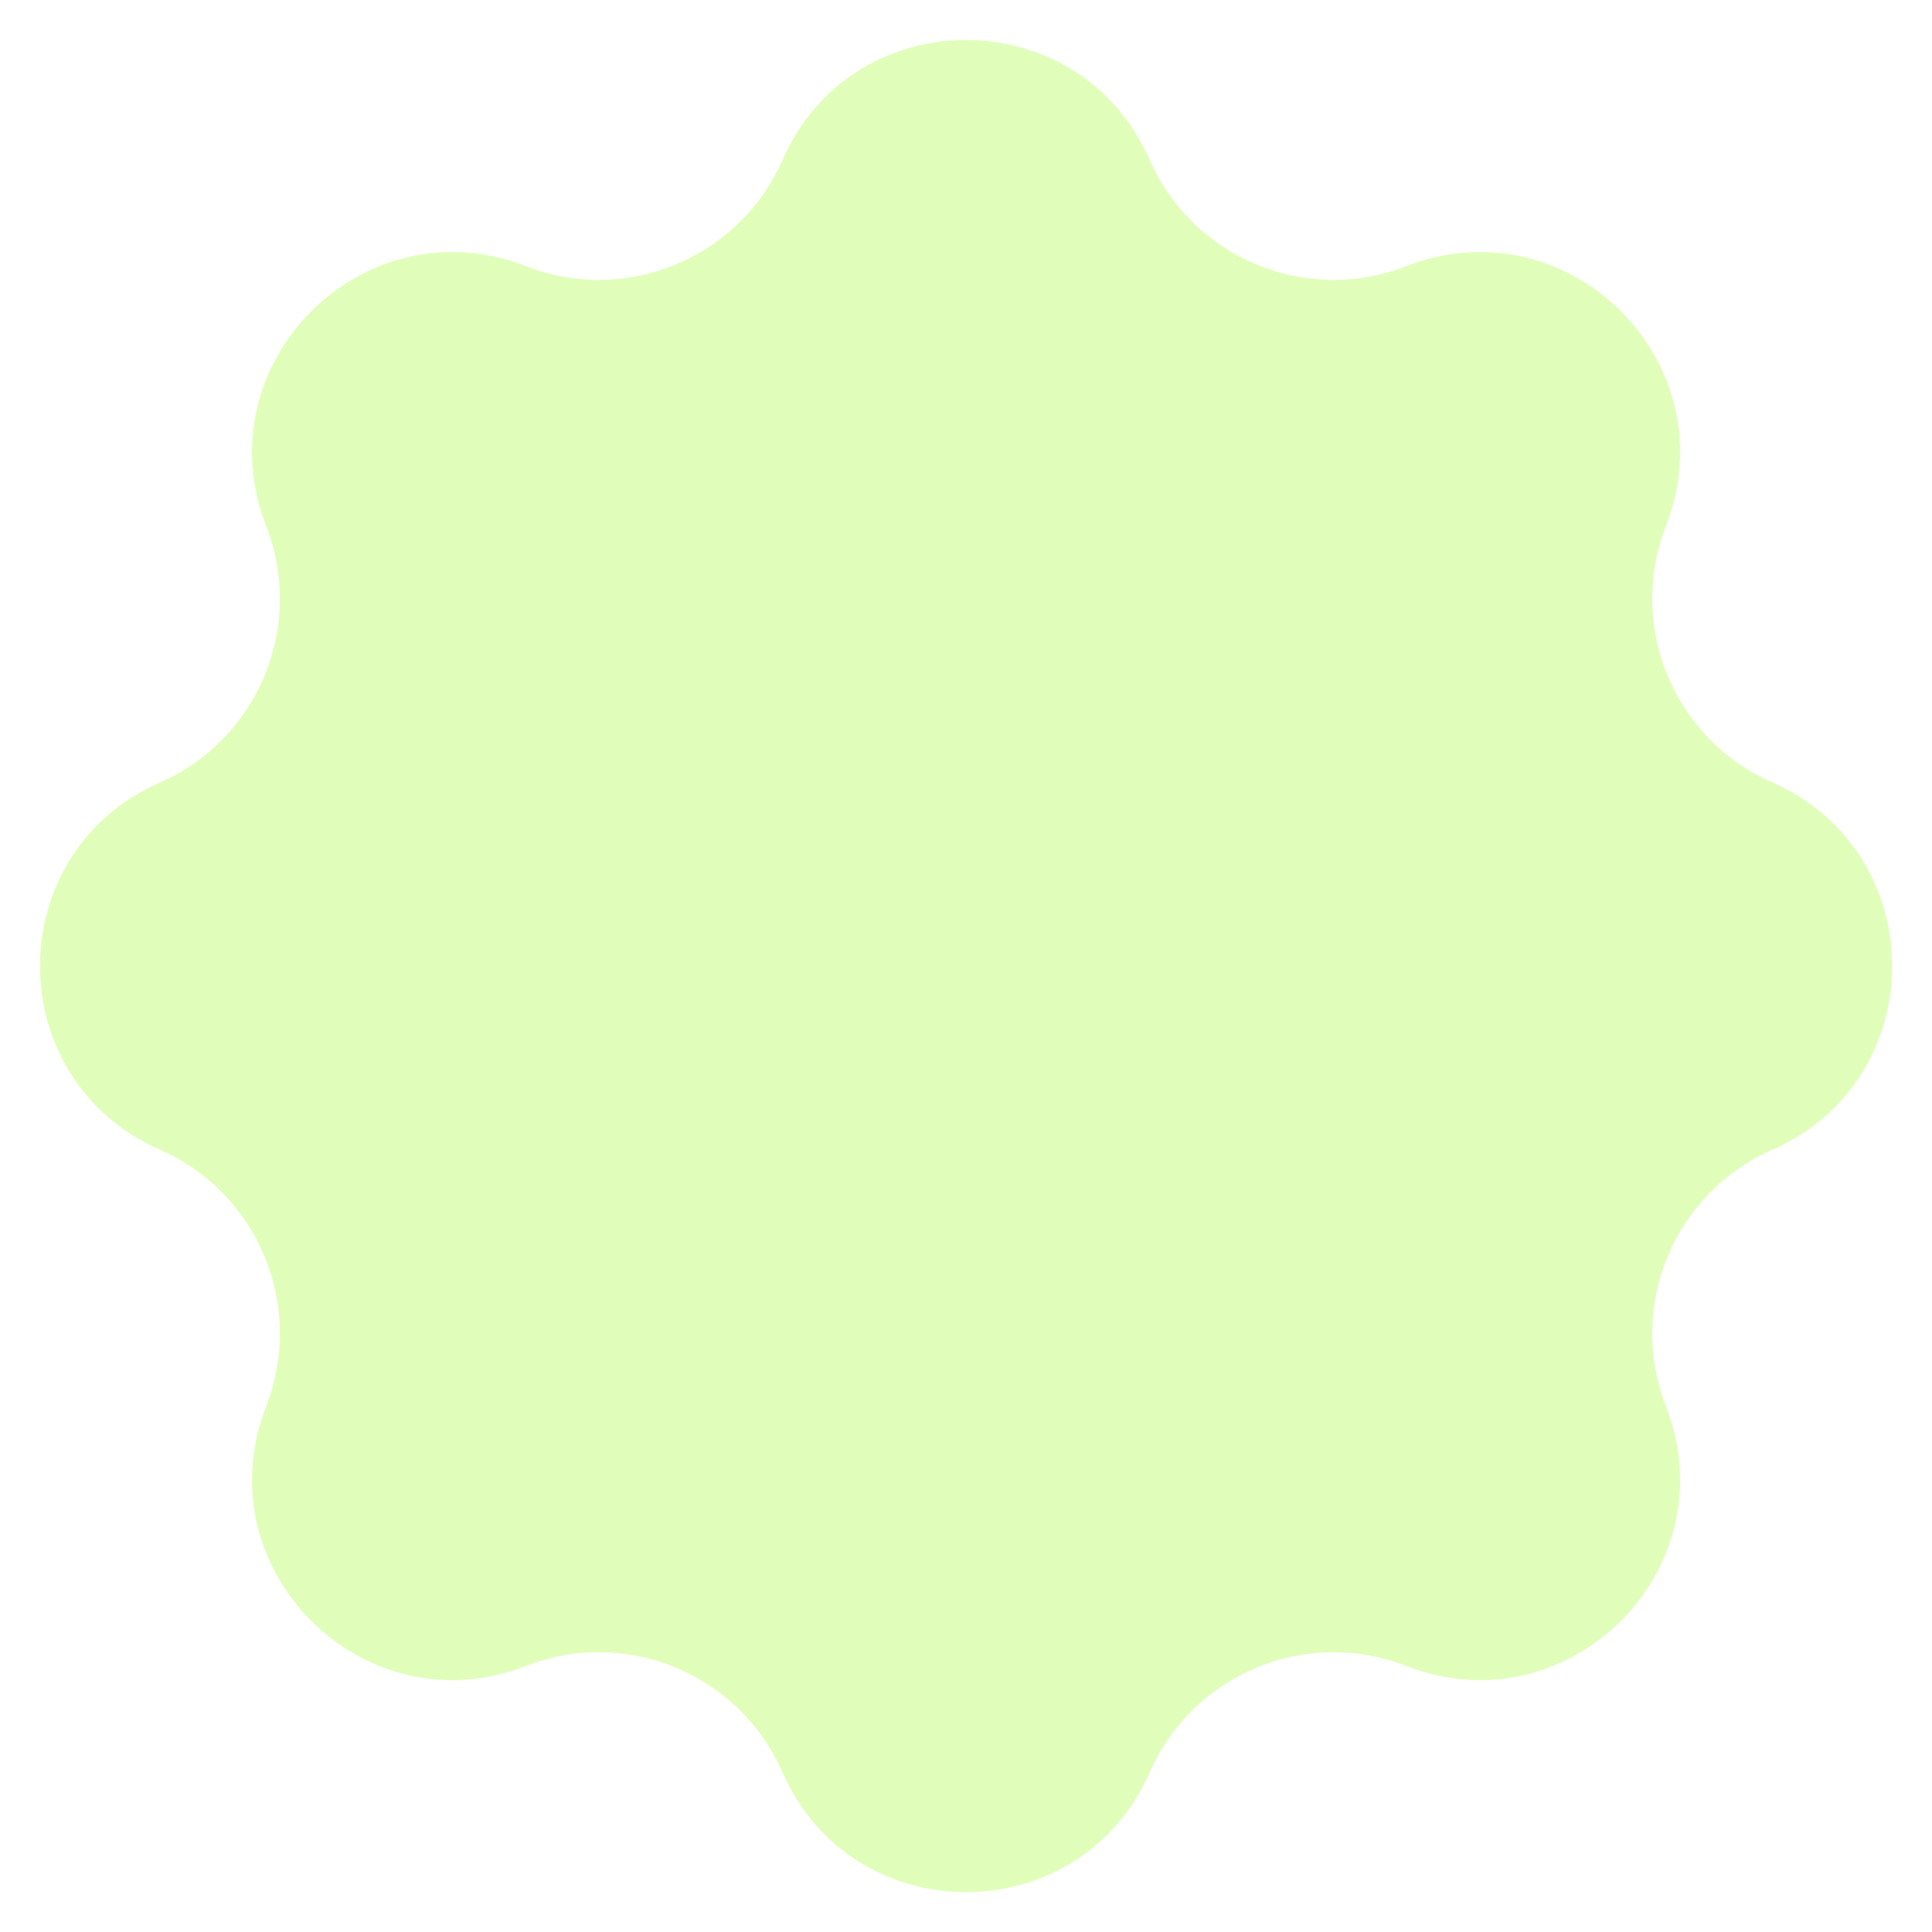
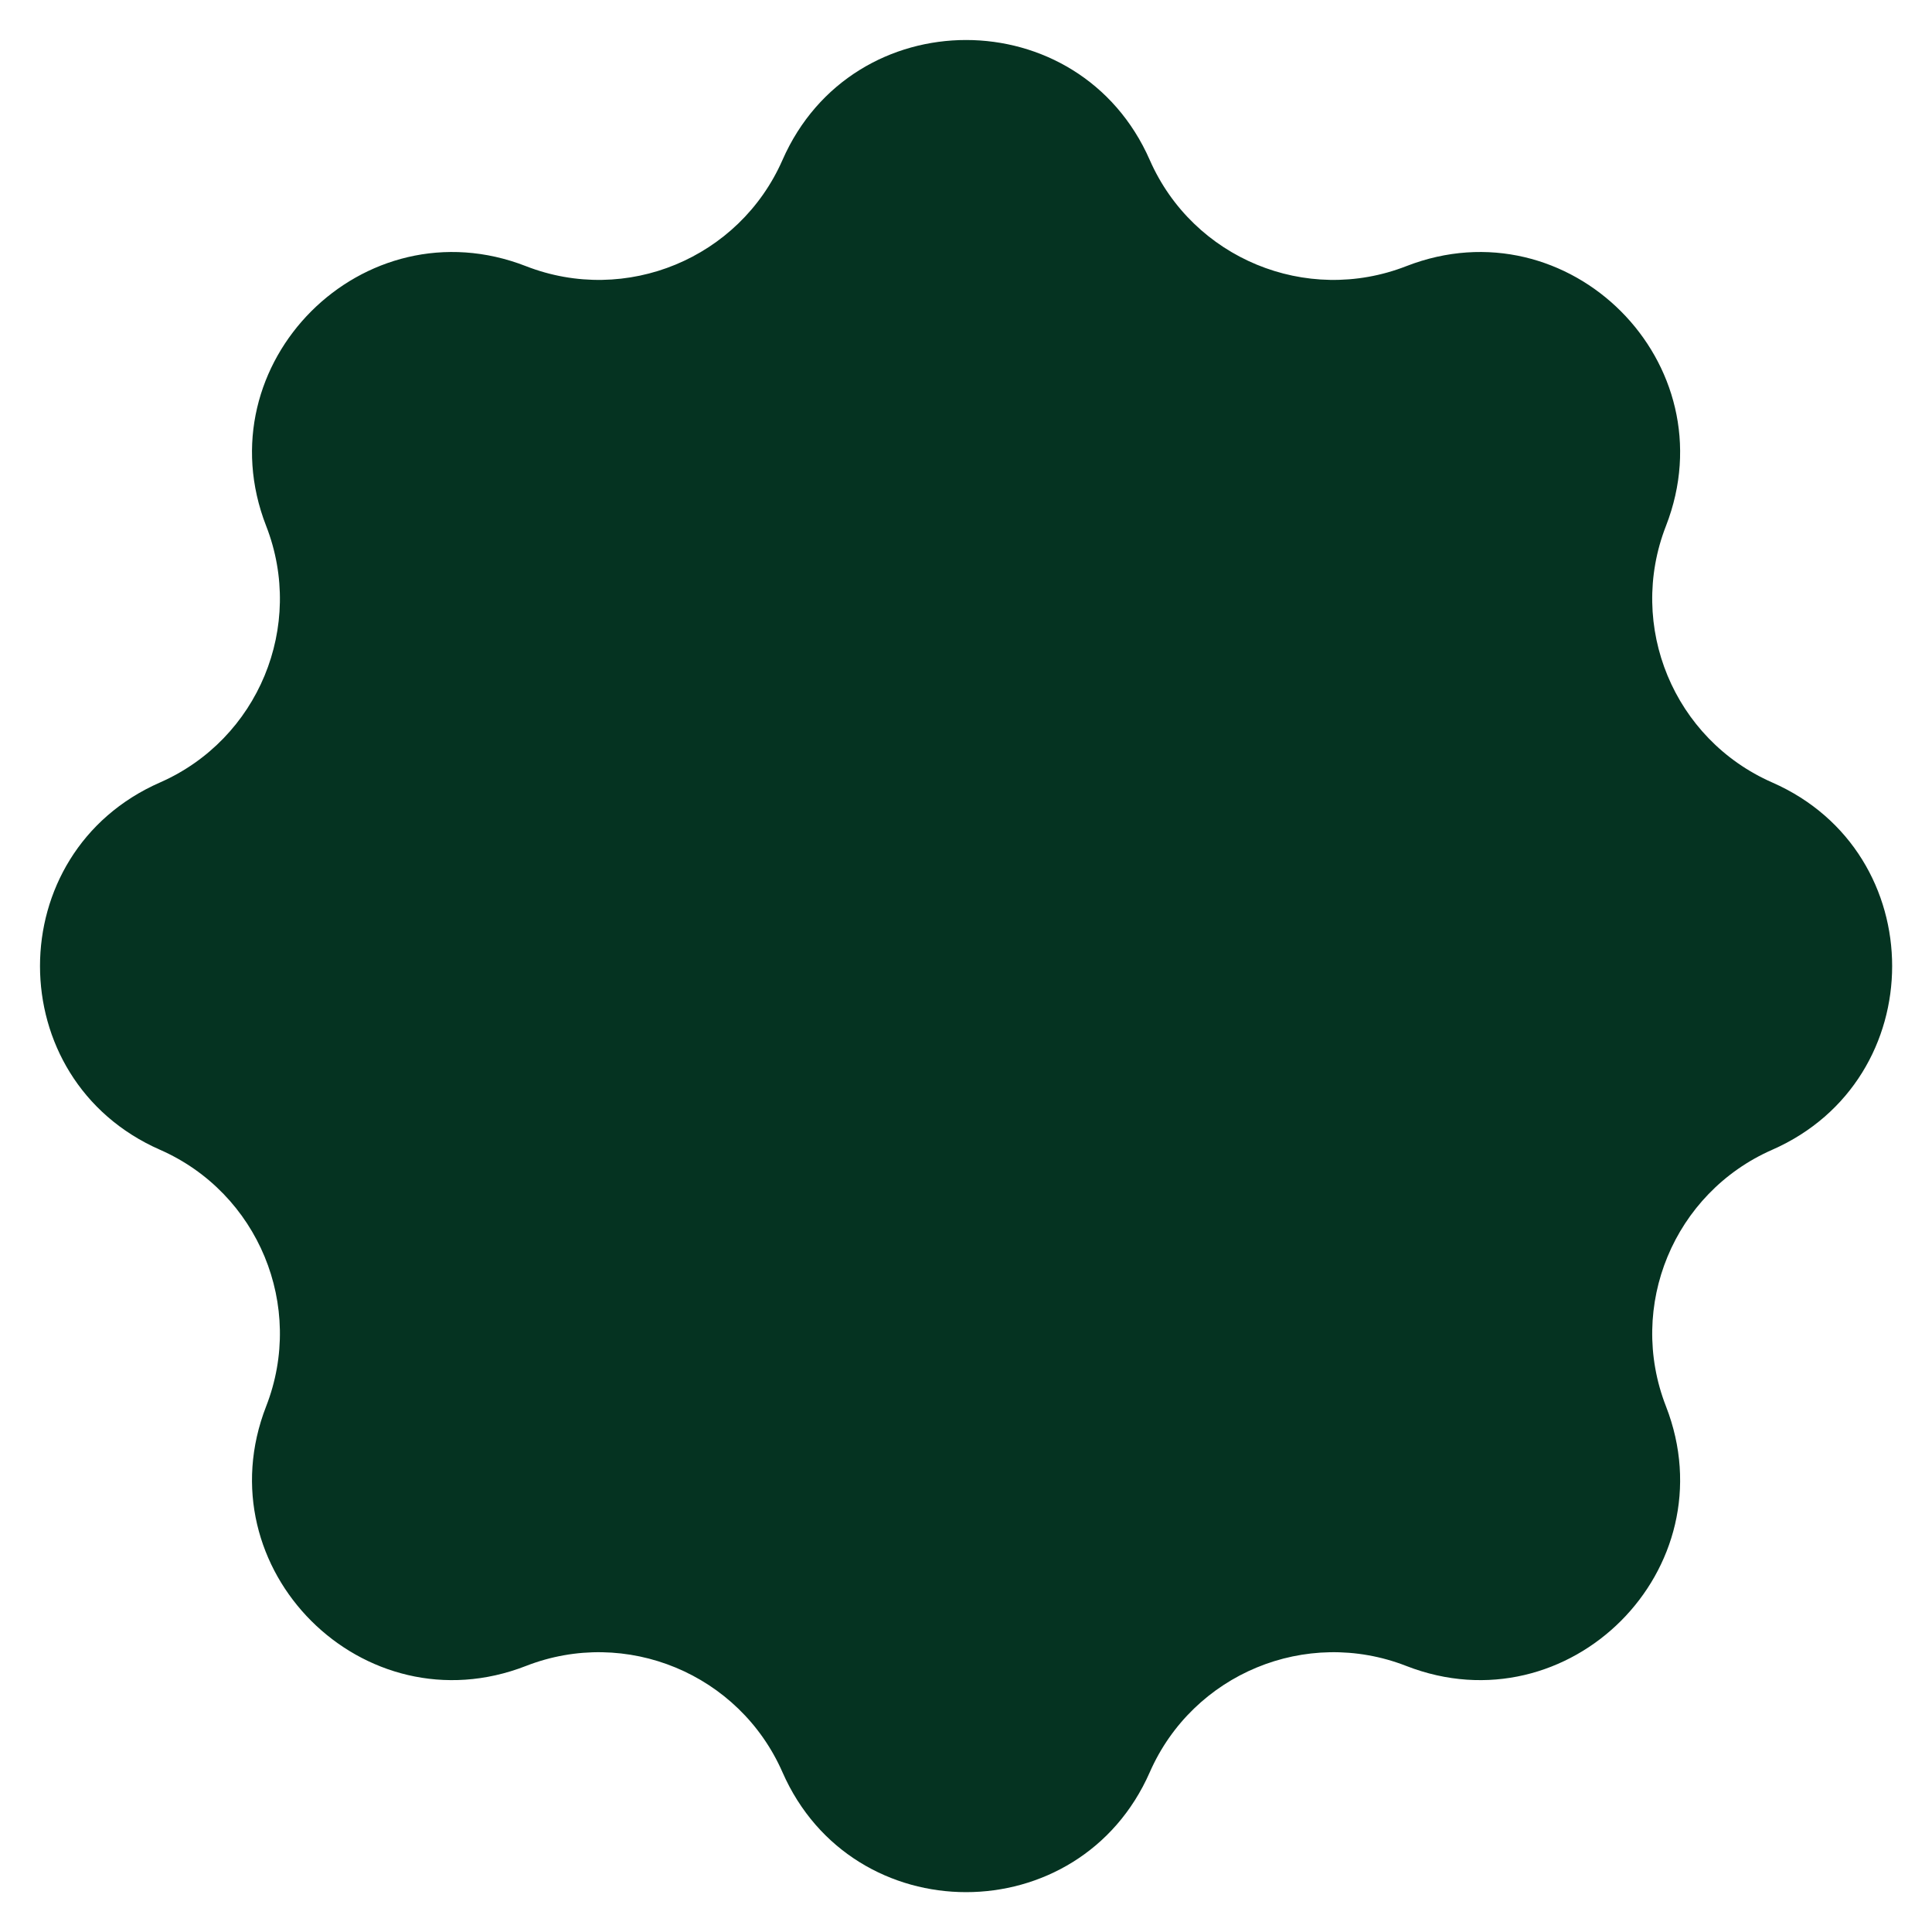
<svg xmlns="http://www.w3.org/2000/svg" viewBox="-0.327 -0.327 15.78 15.78" fill="none" width="32" height="32">
-   <path fill="#e0feb9" d="M6.064 0.98C6.637 -0.327 8.49 -0.327 9.064 0.98V0.98C9.417 1.783 10.341 2.166 11.159 1.847V1.847C12.488 1.329 13.798 2.64 13.28 3.969V3.969C12.961 4.787 13.344 5.711 14.148 6.064V6.064C15.454 6.637 15.454 8.49 14.148 9.064V9.064C13.344 9.417 12.961 10.341 13.28 11.159V11.159C13.798 12.488 12.488 13.798 11.159 13.28V13.28C10.341 12.961 9.417 13.344 9.064 14.148V14.148C8.49 15.454 6.637 15.454 6.064 14.148V14.148C5.711 13.344 4.787 12.961 3.969 13.28V13.28C2.64 13.798 1.329 12.488 1.847 11.159V11.159C2.166 10.341 1.783 9.417 0.98 9.064V9.064C-0.327 8.49 -0.327 6.637 0.98 6.064V6.064C1.783 5.711 2.166 4.787 1.847 3.969V3.969C1.329 2.64 2.64 1.329 3.969 1.847V1.847C4.787 2.166 5.711 1.783 6.064 0.98V0.98Z" />
+   <path fill="#053321" d="M6.064 0.98C6.637 -0.327 8.49 -0.327 9.064 0.98V0.98C9.417 1.783 10.341 2.166 11.159 1.847V1.847C12.488 1.329 13.798 2.64 13.28 3.969V3.969C12.961 4.787 13.344 5.711 14.148 6.064V6.064C15.454 6.637 15.454 8.49 14.148 9.064V9.064C13.344 9.417 12.961 10.341 13.28 11.159V11.159C13.798 12.488 12.488 13.798 11.159 13.28V13.28C10.341 12.961 9.417 13.344 9.064 14.148V14.148C8.49 15.454 6.637 15.454 6.064 14.148V14.148C5.711 13.344 4.787 12.961 3.969 13.28V13.28C2.64 13.798 1.329 12.488 1.847 11.159V11.159C2.166 10.341 1.783 9.417 0.98 9.064V9.064C-0.327 8.49 -0.327 6.637 0.98 6.064V6.064C1.783 5.711 2.166 4.787 1.847 3.969V3.969C1.329 2.64 2.64 1.329 3.969 1.847V1.847C4.787 2.166 5.711 1.783 6.064 0.98V0.98Z" />
</svg>
